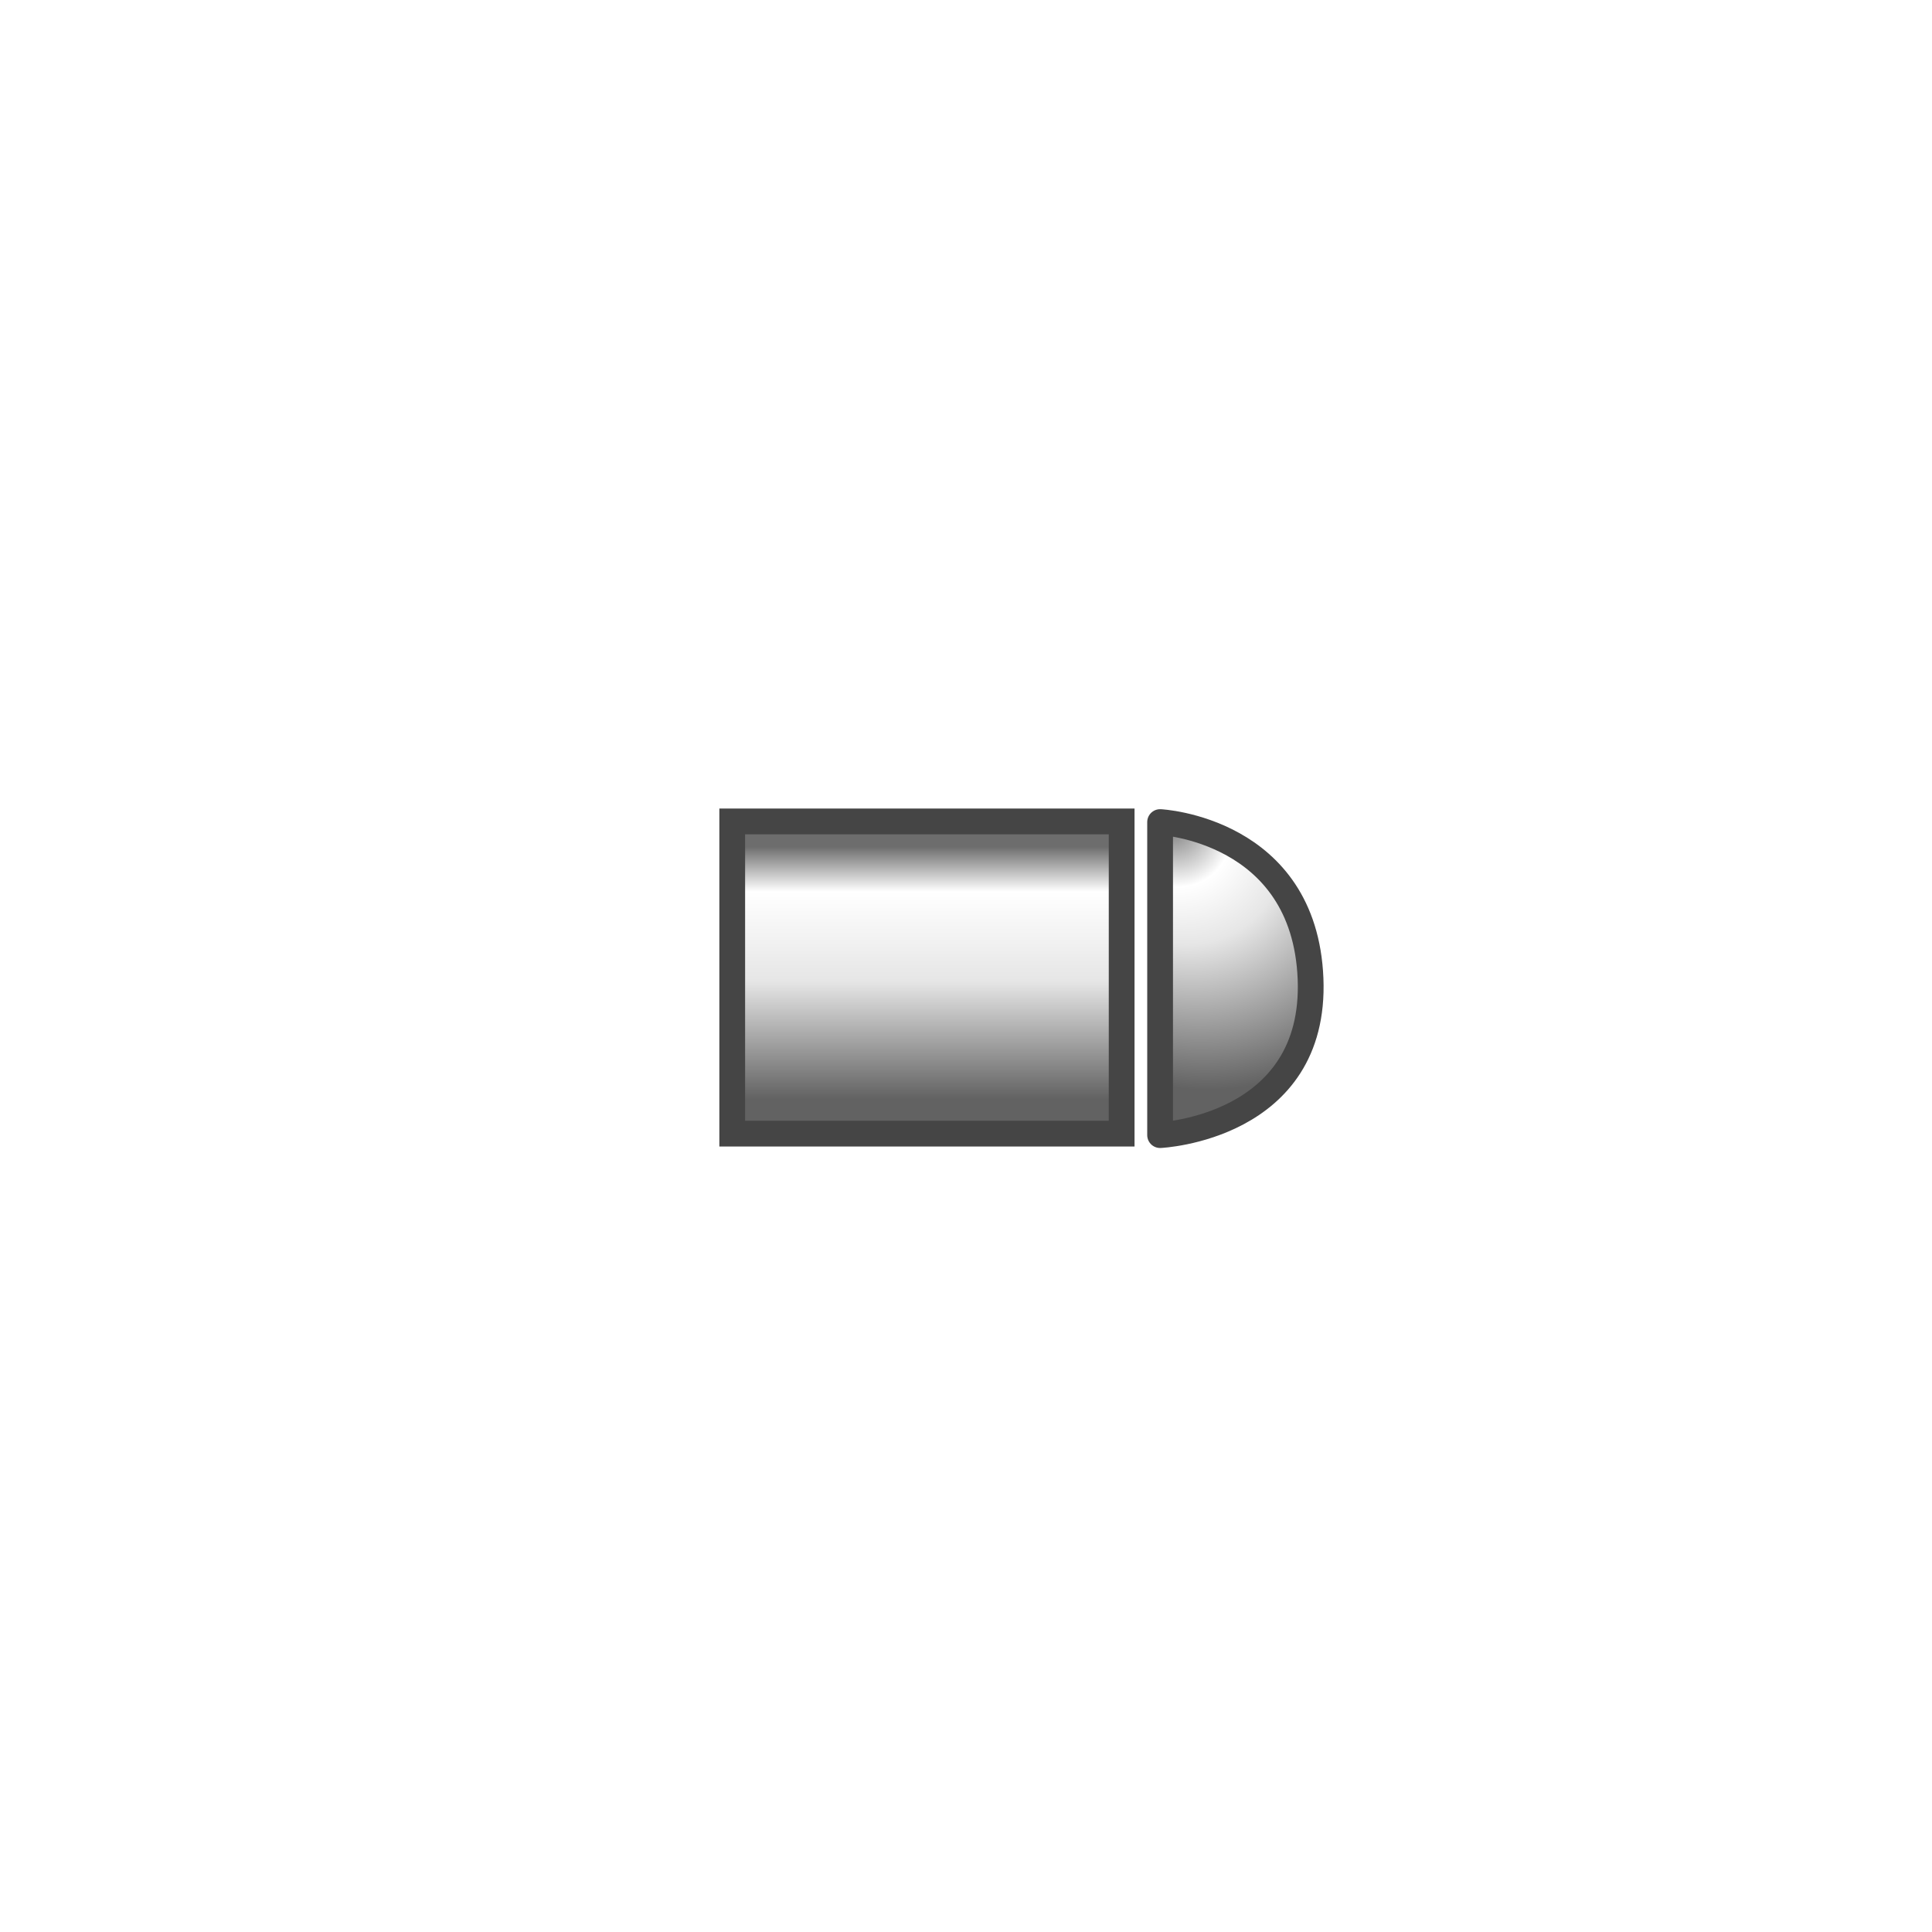
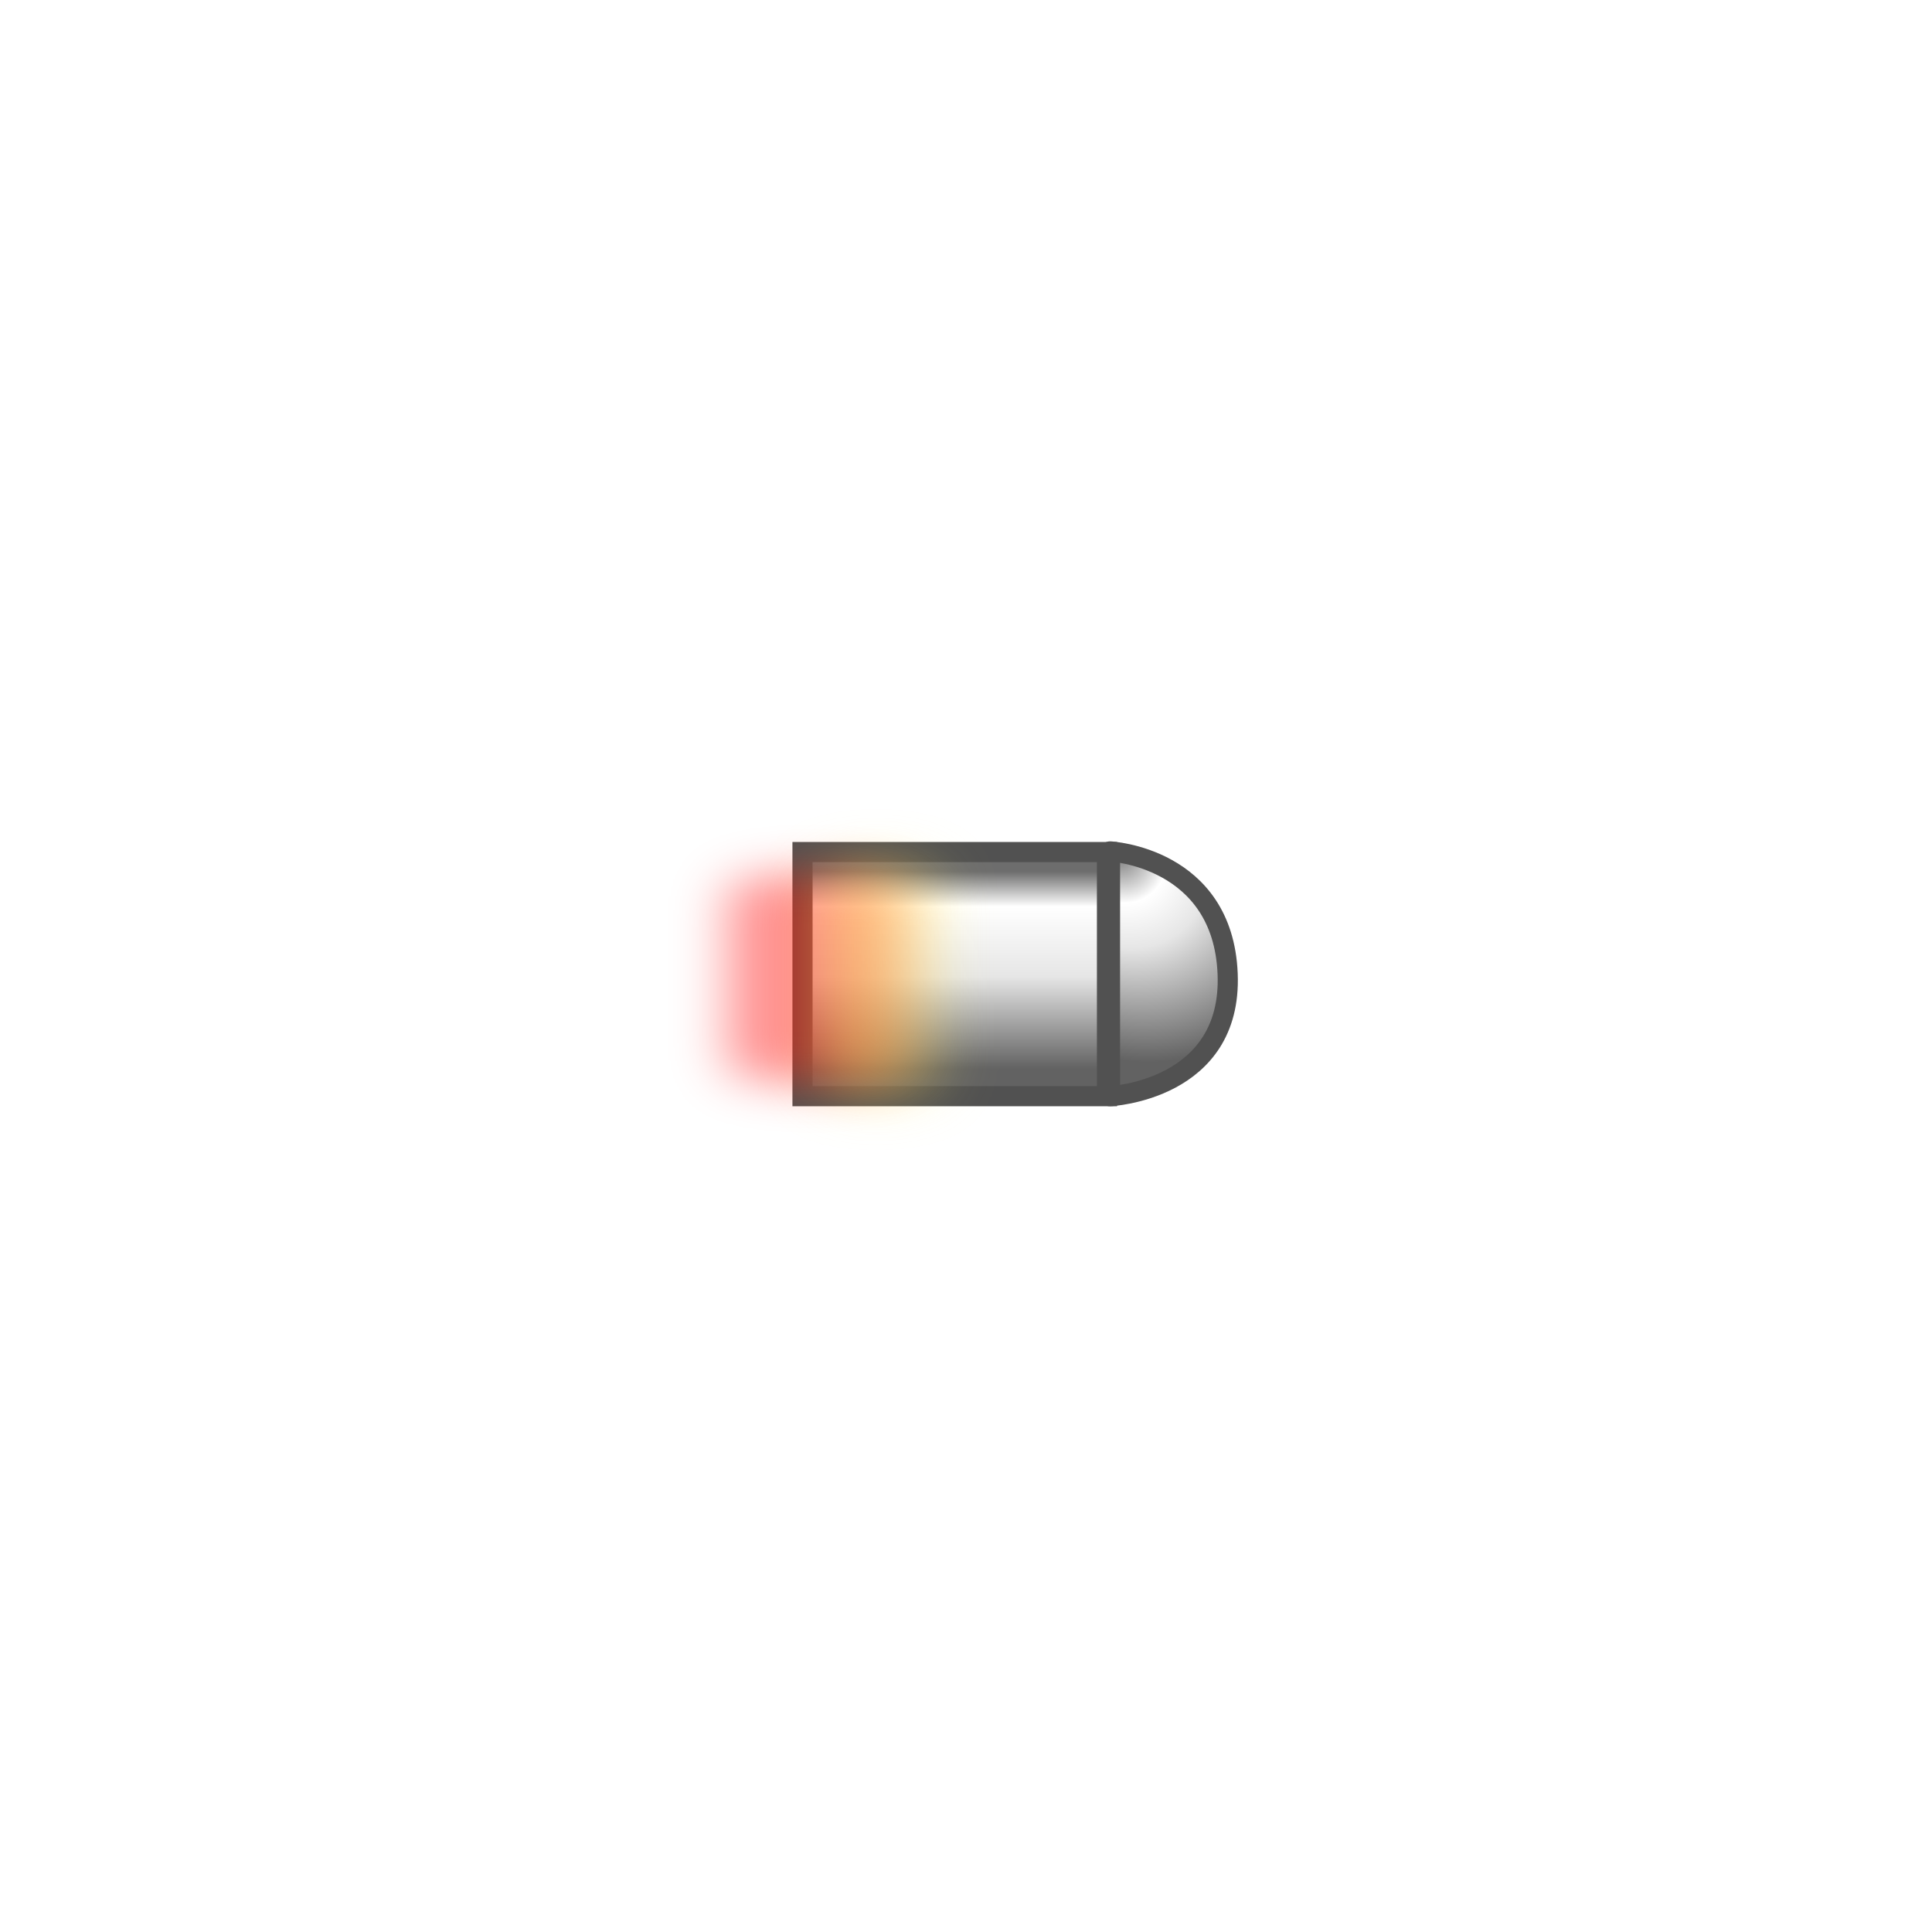
- <svg xmlns="http://www.w3.org/2000/svg" xmlns:xlink="http://www.w3.org/1999/xlink" width="30" height="30" viewBox="0 0 30 30" id="svg8488" version="1.1">
+ <svg xmlns="http://www.w3.org/2000/svg" xmlns:xlink="http://www.w3.org/1999/xlink" width="42" height="42" viewBox="0 0 42 42" id="svg8488" version="1.1">
  <defs id="defs8490">
    <linearGradient id="linearGradient3776">
      <stop id="stop3778" offset="0" style="stop-color:#6d6d6d;stop-opacity:1;" />
      <stop style="stop-color:#ffffff;stop-opacity:1;" offset="0.247" id="stop3780" />
      <stop style="stop-color:#e6e6e6;stop-opacity:1;" offset="0.46" id="stop3782" />
      <stop id="stop3784" offset="1" style="stop-color:#626262;stop-opacity:1;" />
    </linearGradient>
    <linearGradient id="linearGradient3754">
      <stop style="stop-color:#6d6d6d;stop-opacity:1;" offset="0" id="stop3756" />
      <stop id="stop3764" offset="0.178" style="stop-color:#ffffff;stop-opacity:1;" />
      <stop id="stop3762" offset="0.532" style="stop-color:#e6e6e6;stop-opacity:1;" />
      <stop style="stop-color:#626262;stop-opacity:1;" offset="1" id="stop3758" />
    </linearGradient>
-     <linearGradient xlink:href="#linearGradient3754" id="linearGradient3760" x1="14.395" y1="-1035.505" x2="14.395" y2="-1039.424" gradientUnits="userSpaceOnUse" />
-     <radialGradient xlink:href="#linearGradient3776" id="radialGradient3774" cx="18.289" cy="1036.365" fx="18.289" fy="1036.365" r="1.369" gradientTransform="matrix(2.164305,-1.688331,1.989506,2.550387,-2083.291,-1577.151)" gradientUnits="userSpaceOnUse" />
+     <linearGradient xlink:href="#linearGradient3754" id="linearGradient3760" x1="14.395" y1="-1035.505" x2="14.395" y2="-1039.424" gradientUnits="userSpaceOnUse" gradientTransform="matrix(1.094535,0,0,1.094535,5.000595,104.0867)" />
+     <radialGradient xlink:href="#linearGradient3776" id="radialGradient3774" cx="18.289" cy="1036.365" fx="18.289" fy="1036.365" r="1.369" gradientTransform="matrix(2.368908,-1.847937,2.177584,2.791488,-2275.821,-1830.358)" gradientUnits="userSpaceOnUse" />
+     <filter style="color-interpolation-filters:sRGB" id="filter12283" x="-0.621" width="2.242" y="-0.267" height="1.533">
+       <feGaussianBlur stdDeviation="0.63" id="feGaussianBlur12285" />
+     </filter>
+     <filter style="color-interpolation-filters:sRGB" id="filter12287" x="-0.39" width="1.781" y="-0.26" height="1.519">
+       <feGaussianBlur stdDeviation="0.63" id="feGaussianBlur12289" />
+     </filter>
  </defs>
-   <g id="layer1" transform="translate(0,-1022.362)">
-     <rect style="fill:url(#linearGradient3760);fill-opacity:1;stroke:#454545;stroke-width:0.4;stroke-miterlimit:4;stroke-dasharray:none;stroke-opacity:1" id="rect8496" width="6.047" height="4.848" x="11.37" y="-1039.965" rx="0" ry="0" transform="scale(1,-1)" />
-     <path style="fill:url(#radialGradient3774);fill-opacity:1;stroke:#454545;stroke-width:0.4;stroke-linecap:round;stroke-linejoin:round;stroke-miterlimit:4;stroke-opacity:1;stroke-dashoffset:0" d="m 20.35,1037.557 c 0.095,2.321 -2.336,2.431 -2.336,2.431 l 0,-4.861 c 0,0 2.241,0.11 2.336,2.431 z" id="path2983" />
+   <g id="layer1" transform="translate(0,-1010.362)">
+     <rect style="fill:url(#linearGradient3760);fill-opacity:1;stroke:#515151;stroke-width:0.438;stroke-miterlimit:4;stroke-dasharray:none;stroke-opacity:1" id="rect8496" width="6.619" height="5.307" x="17.446" y="-1034.192" rx="0" ry="0" transform="scale(1,-1)" />
+     <path style="fill:url(#radialGradient3774);fill-opacity:1;stroke:#515151;stroke-width:0.438;stroke-linecap:round;stroke-linejoin:round;stroke-miterlimit:4;stroke-dashoffset:0;stroke-opacity:1" d="m 26.688,1031.532 c 0.104,2.54 -2.557,2.66 -2.557,2.66 l 0,-5.321 c 0,0 2.453,0.12 2.557,2.66 z" id="path2983" />
+     <rect style="opacity:0.442;fill:#ff0000;fill-opacity:1;stroke:none;stroke-opacity:1;filter:url(#filter12287)" id="rect4155" width="3.871" height="5.822" x="13.379" y="1028.599" ry="0.509" rx="1.578" transform="matrix(0.9468596,0,0,0.7815449,3.170593,225.4649)" />
+     <rect style="opacity:0.442;fill:#ffec64;fill-opacity:1;stroke:none;stroke-opacity:1;filter:url(#filter12283)" id="rect4155-6" width="2.433" height="5.669" x="14.926" y="1028.701" ry="0.496" rx="1.217" transform="matrix(1.035795,0,0,0.887036,2.326357,116.6487)" />
  </g>
</svg>
